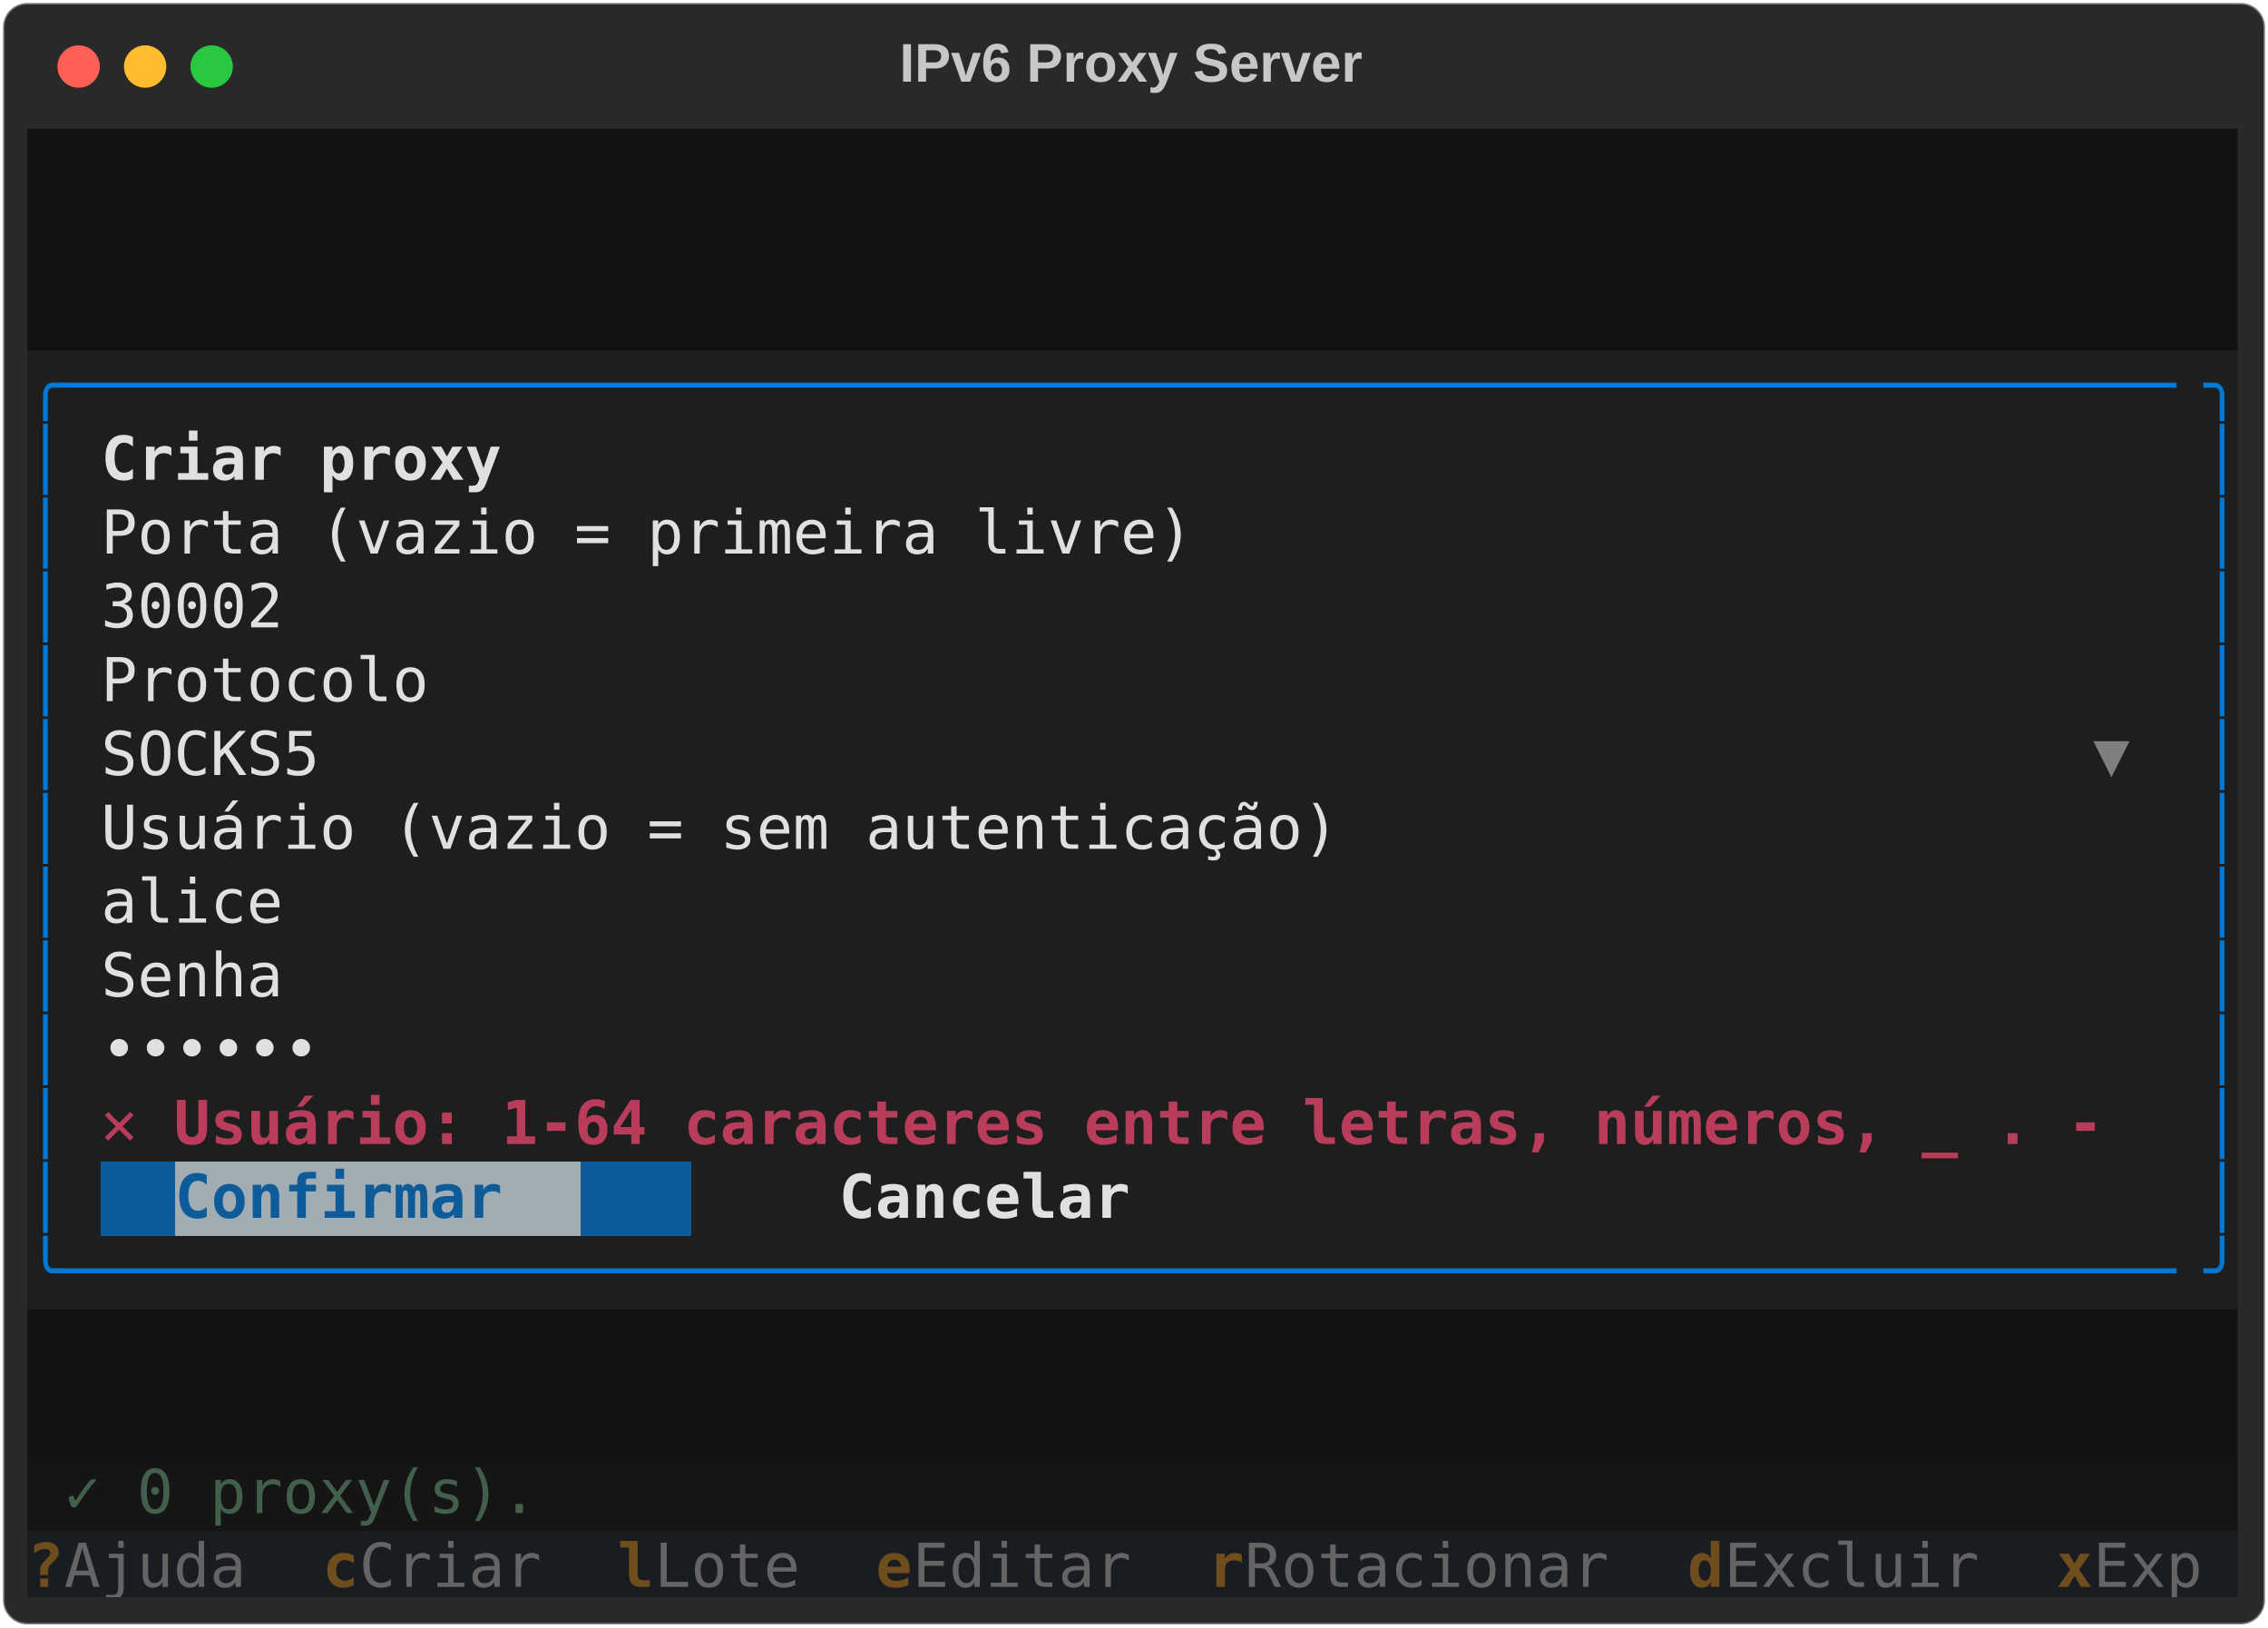
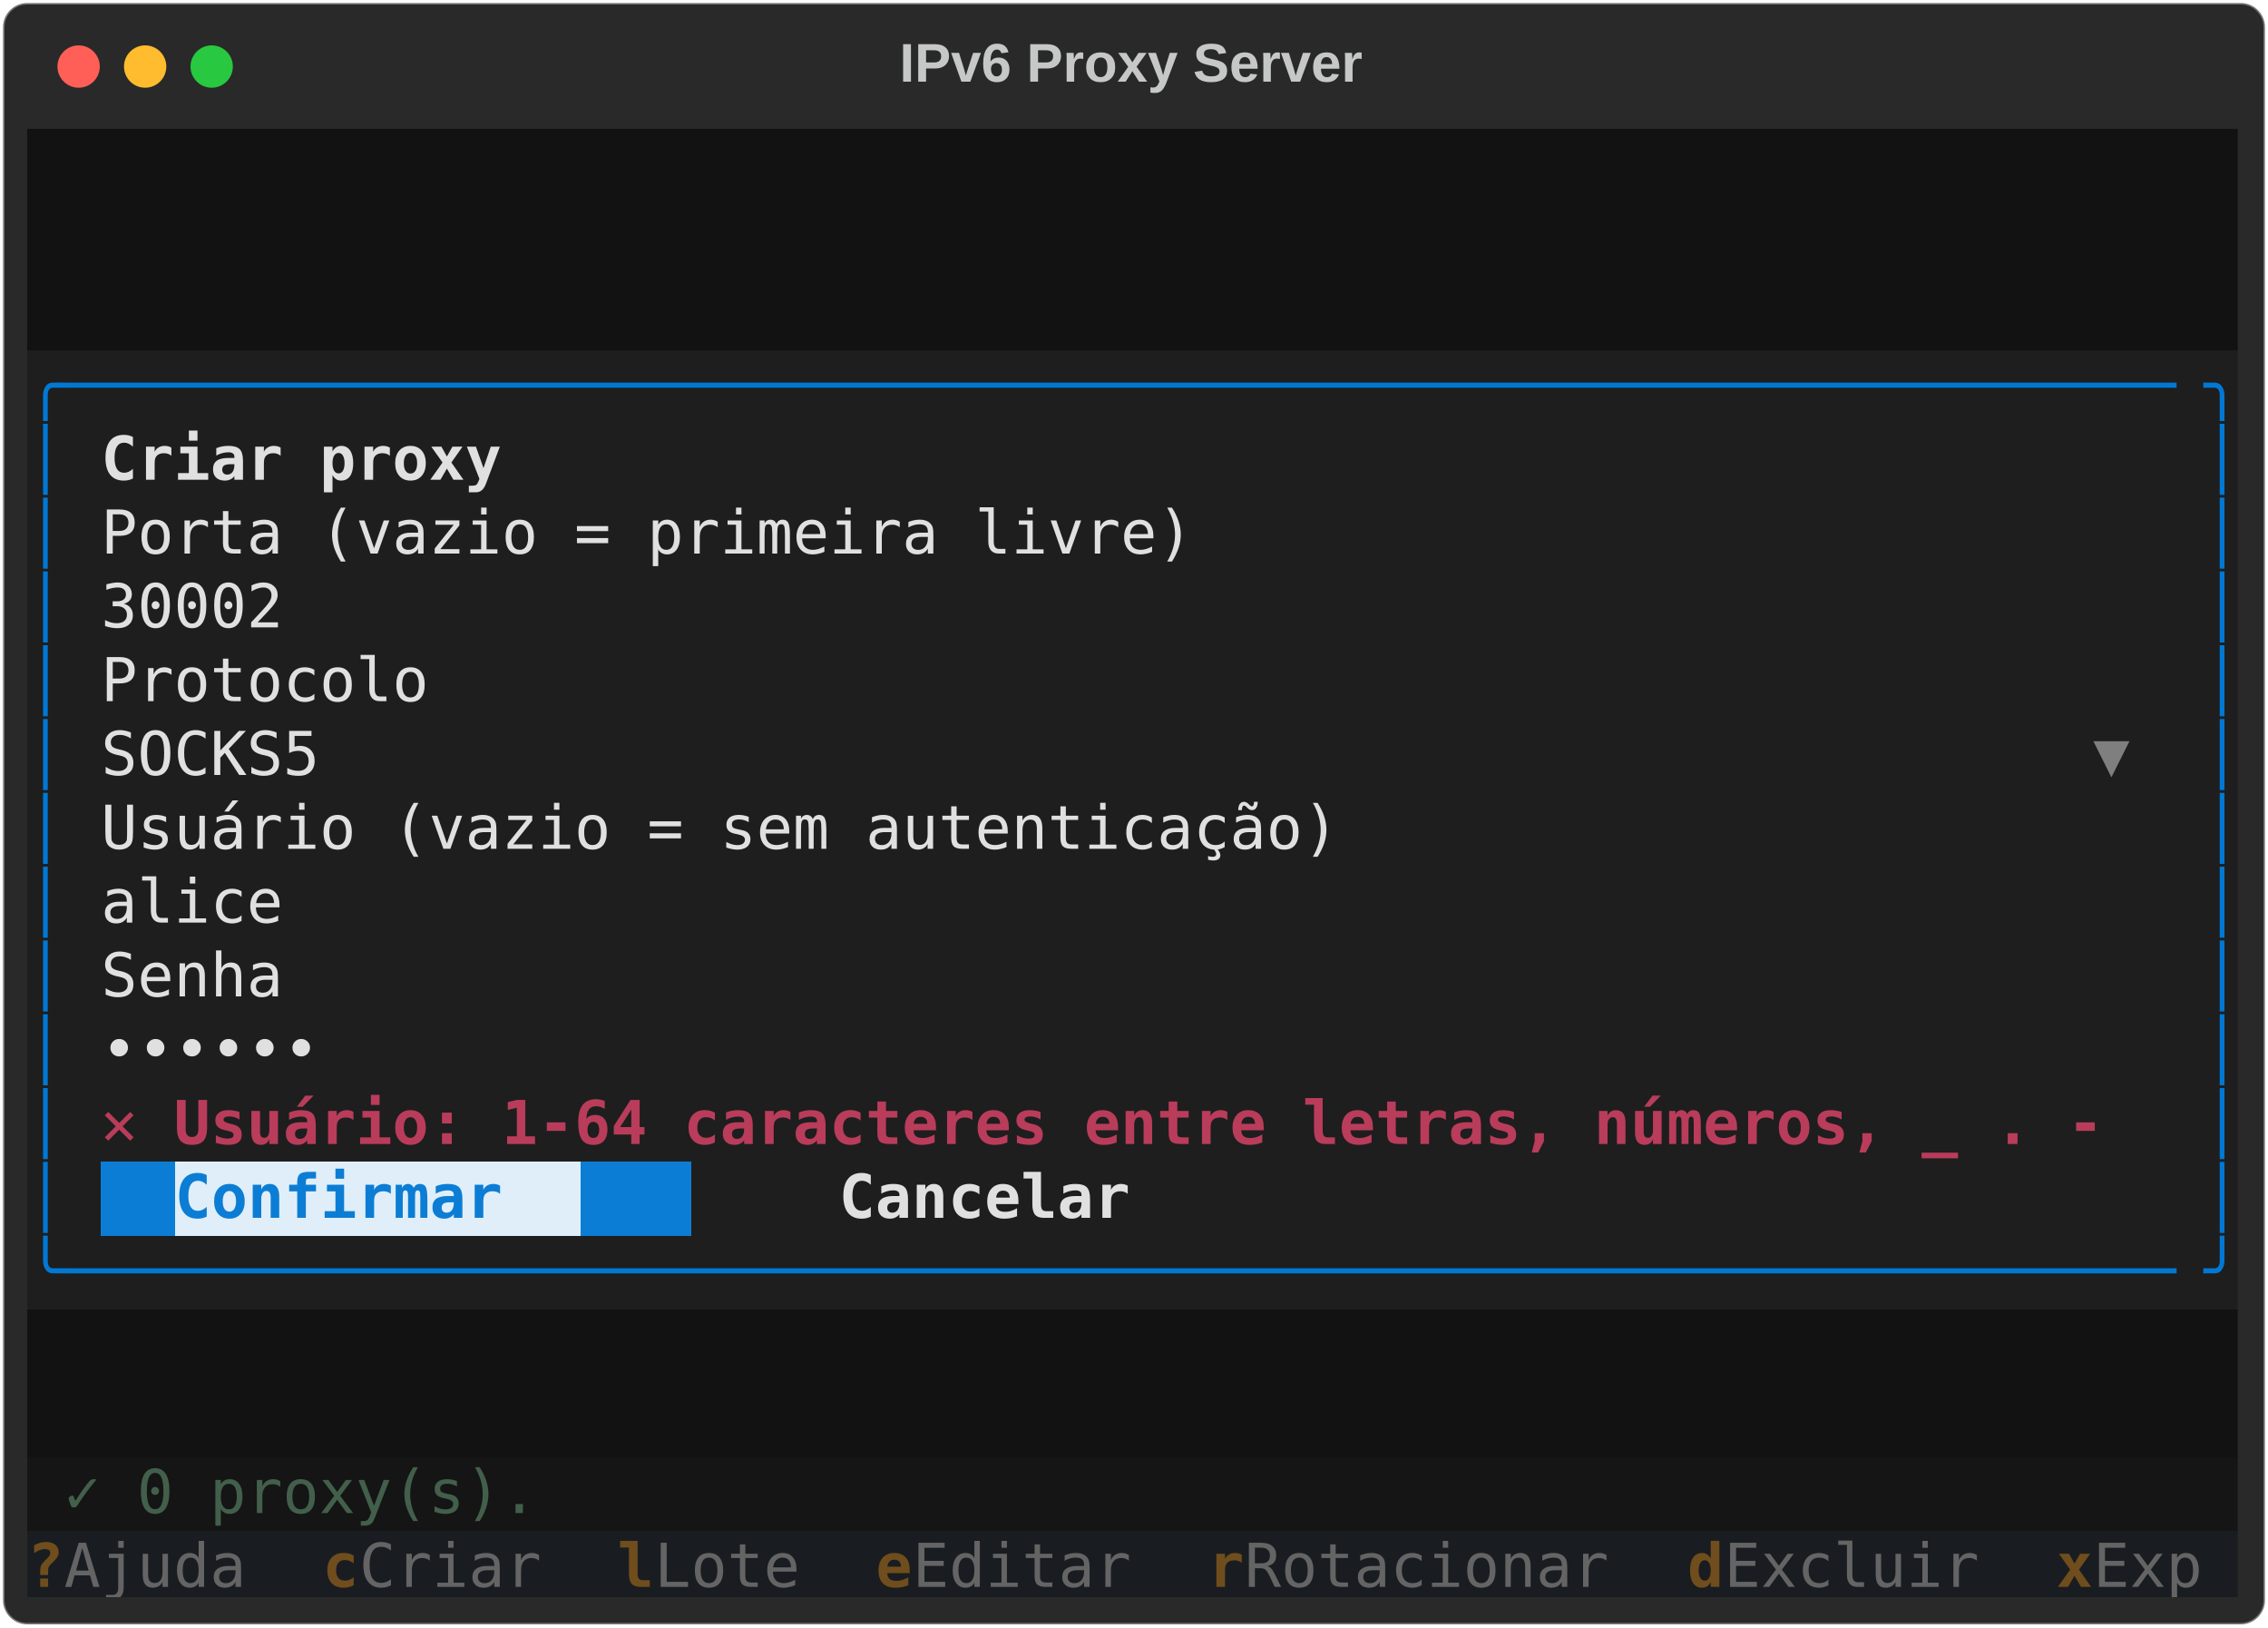
<svg xmlns="http://www.w3.org/2000/svg" class="rich-terminal" viewBox="0 0 750 538.0">
  <style>

    @font-face {
        font-family: "Fira Code";
        src: local("FiraCode-Regular"),
                url("https://cdnjs.cloudflare.com/ajax/libs/firacode/6.2.0/woff2/FiraCode-Regular.woff2") format("woff2"),
                url("https://cdnjs.cloudflare.com/ajax/libs/firacode/6.2.0/woff/FiraCode-Regular.woff") format("woff");
        font-style: normal;
        font-weight: 400;
    }
    @font-face {
        font-family: "Fira Code";
        src: local("FiraCode-Bold"),
                url("https://cdnjs.cloudflare.com/ajax/libs/firacode/6.2.0/woff2/FiraCode-Bold.woff2") format("woff2"),
                url("https://cdnjs.cloudflare.com/ajax/libs/firacode/6.2.0/woff/FiraCode-Bold.woff") format("woff");
        font-style: bold;
        font-weight: 700;
    }

-     .terminal-2261896025-matrix {
+     .terminal-2037435537-matrix {
        font-family: Fira Code, monospace;
        font-size: 20px;
        line-height: 24.4px;
        font-variant-east-asian: full-width;
    }

-     .terminal-2261896025-title {
+     .terminal-2037435537-title {
        font-size: 18px;
        font-weight: bold;
        font-family: arial;
    }

-     .terminal-2261896025-r1 { fill: #e0e0e0 }
- .terminal-2261896025-r2 { fill: #c5c8c6 }
- .terminal-2261896025-r3 { fill: #646464 }
- .terminal-2261896025-r4 { fill: #0178d4 }
- .terminal-2261896025-r5 { fill: #e0e0e0;font-weight: bold }
- .terminal-2261896025-r6 { fill: #7f7f7f }
- .terminal-2261896025-r7 { fill: #b93c5b;font-weight: bold }
- .terminal-2261896025-r8 { fill: #0d5c99;font-weight: bold }
- .terminal-2261896025-r9 { fill: #425f4b }
- .terminal-2261896025-r10 { fill: #704d1c;font-weight: bold }
+     .terminal-2037435537-r1 { fill: #e0e0e0 }
+ .terminal-2037435537-r2 { fill: #c5c8c6 }
+ .terminal-2037435537-r3 { fill: #646464 }
+ .terminal-2037435537-r4 { fill: #0178d4 }
+ .terminal-2037435537-r5 { fill: #e0e0e0;font-weight: bold }
+ .terminal-2037435537-r6 { fill: #7f7f7f }
+ .terminal-2037435537-r7 { fill: #b93c5b;font-weight: bold }
+ .terminal-2037435537-r8 { fill: #0c7dd4;font-weight: bold }
+ .terminal-2037435537-r9 { fill: #425f4b }
+ .terminal-2037435537-r10 { fill: #704d1c;font-weight: bold }
    </style>
  <defs>
-     <clipPath id="terminal-2261896025-clip-terminal">
+     <clipPath id="terminal-2037435537-clip-terminal">
      <rect x="0" y="0" width="731.0" height="487.0" />
    </clipPath>
-     <clipPath id="terminal-2261896025-line-0">
+     <clipPath id="terminal-2037435537-line-0">
      <rect x="0" y="1.5" width="732" height="24.65" />
    </clipPath>
-     <clipPath id="terminal-2261896025-line-1">
+     <clipPath id="terminal-2037435537-line-1">
      <rect x="0" y="25.9" width="732" height="24.65" />
    </clipPath>
-     <clipPath id="terminal-2261896025-line-2">
+     <clipPath id="terminal-2037435537-line-2">
      <rect x="0" y="50.3" width="732" height="24.65" />
    </clipPath>
-     <clipPath id="terminal-2261896025-line-3">
+     <clipPath id="terminal-2037435537-line-3">
      <rect x="0" y="74.7" width="732" height="24.65" />
    </clipPath>
-     <clipPath id="terminal-2261896025-line-4">
+     <clipPath id="terminal-2037435537-line-4">
      <rect x="0" y="99.1" width="732" height="24.65" />
    </clipPath>
-     <clipPath id="terminal-2261896025-line-5">
+     <clipPath id="terminal-2037435537-line-5">
      <rect x="0" y="123.5" width="732" height="24.65" />
    </clipPath>
-     <clipPath id="terminal-2261896025-line-6">
+     <clipPath id="terminal-2037435537-line-6">
      <rect x="0" y="147.9" width="732" height="24.65" />
    </clipPath>
-     <clipPath id="terminal-2261896025-line-7">
+     <clipPath id="terminal-2037435537-line-7">
      <rect x="0" y="172.3" width="732" height="24.65" />
    </clipPath>
-     <clipPath id="terminal-2261896025-line-8">
+     <clipPath id="terminal-2037435537-line-8">
      <rect x="0" y="196.7" width="732" height="24.65" />
    </clipPath>
-     <clipPath id="terminal-2261896025-line-9">
+     <clipPath id="terminal-2037435537-line-9">
      <rect x="0" y="221.1" width="732" height="24.65" />
    </clipPath>
-     <clipPath id="terminal-2261896025-line-10">
+     <clipPath id="terminal-2037435537-line-10">
      <rect x="0" y="245.5" width="732" height="24.65" />
    </clipPath>
-     <clipPath id="terminal-2261896025-line-11">
+     <clipPath id="terminal-2037435537-line-11">
      <rect x="0" y="269.9" width="732" height="24.65" />
    </clipPath>
-     <clipPath id="terminal-2261896025-line-12">
+     <clipPath id="terminal-2037435537-line-12">
      <rect x="0" y="294.3" width="732" height="24.65" />
    </clipPath>
-     <clipPath id="terminal-2261896025-line-13">
+     <clipPath id="terminal-2037435537-line-13">
      <rect x="0" y="318.7" width="732" height="24.65" />
    </clipPath>
-     <clipPath id="terminal-2261896025-line-14">
+     <clipPath id="terminal-2037435537-line-14">
      <rect x="0" y="343.1" width="732" height="24.65" />
    </clipPath>
-     <clipPath id="terminal-2261896025-line-15">
+     <clipPath id="terminal-2037435537-line-15">
      <rect x="0" y="367.5" width="732" height="24.65" />
    </clipPath>
-     <clipPath id="terminal-2261896025-line-16">
+     <clipPath id="terminal-2037435537-line-16">
      <rect x="0" y="391.9" width="732" height="24.65" />
    </clipPath>
-     <clipPath id="terminal-2261896025-line-17">
+     <clipPath id="terminal-2037435537-line-17">
      <rect x="0" y="416.3" width="732" height="24.65" />
    </clipPath>
-     <clipPath id="terminal-2261896025-line-18">
+     <clipPath id="terminal-2037435537-line-18">
      <rect x="0" y="440.7" width="732" height="24.65" />
    </clipPath>
  </defs>
  <rect fill="#292929" stroke="rgba(255,255,255,0.35)" stroke-width="1" x="1" y="1" width="748" height="536" rx="8" />
-   <text class="terminal-2261896025-title" fill="#c5c8c6" text-anchor="middle" x="374" y="27">IPv6 Proxy Server</text>
+   <text class="terminal-2037435537-title" fill="#c5c8c6" text-anchor="middle" x="374" y="27">IPv6 Proxy Server</text>
  <g transform="translate(26,22)">
    <circle cx="0" cy="0" r="7" fill="#ff5f57" />
    <circle cx="22" cy="0" r="7" fill="#febc2e" />
    <circle cx="44" cy="0" r="7" fill="#28c840" />
  </g>
-   <g transform="translate(9, 41)" clip-path="url(#terminal-2261896025-clip-terminal)">
+   <g transform="translate(9, 41)" clip-path="url(#terminal-2037435537-clip-terminal)">
    <rect fill="#121212" x="0" y="1.5" width="732" height="24.65" shape-rendering="crispEdges" />
    <rect fill="#121212" x="0" y="25.9" width="24.4" height="24.65" shape-rendering="crispEdges" />
    <rect fill="#121212" x="24.4" y="25.9" width="683.2" height="24.65" shape-rendering="crispEdges" />
    <rect fill="#121212" x="707.6" y="25.9" width="24.4" height="24.65" shape-rendering="crispEdges" />
    <rect fill="#121212" x="0" y="50.3" width="24.4" height="24.65" shape-rendering="crispEdges" />
    <rect fill="#121212" x="24.4" y="50.3" width="683.2" height="24.65" shape-rendering="crispEdges" />
    <rect fill="#121212" x="707.6" y="50.3" width="24.4" height="24.65" shape-rendering="crispEdges" />
    <rect fill="#1e1e1e" x="0" y="74.7" width="12.2" height="24.65" shape-rendering="crispEdges" />
    <rect fill="#1e1e1e" x="12.2" y="74.7" width="707.6" height="24.65" shape-rendering="crispEdges" />
    <rect fill="#1e1e1e" x="719.8" y="74.7" width="12.2" height="24.65" shape-rendering="crispEdges" />
    <rect fill="#1e1e1e" x="0" y="99.1" width="12.2" height="24.65" shape-rendering="crispEdges" />
    <rect fill="#1e1e1e" x="12.2" y="99.1" width="12.2" height="24.65" shape-rendering="crispEdges" />
    <rect fill="#1e1e1e" x="24.4" y="99.1" width="134.2" height="24.65" shape-rendering="crispEdges" />
    <rect fill="#1e1e1e" x="158.6" y="99.1" width="549" height="24.65" shape-rendering="crispEdges" />
    <rect fill="#1e1e1e" x="707.6" y="99.1" width="12.2" height="24.65" shape-rendering="crispEdges" />
    <rect fill="#1e1e1e" x="719.8" y="99.1" width="12.2" height="24.65" shape-rendering="crispEdges" />
    <rect fill="#1e1e1e" x="0" y="123.5" width="12.2" height="24.65" shape-rendering="crispEdges" />
    <rect fill="#1e1e1e" x="12.2" y="123.5" width="12.2" height="24.65" shape-rendering="crispEdges" />
    <rect fill="#1e1e1e" x="24.4" y="123.5" width="366" height="24.65" shape-rendering="crispEdges" />
    <rect fill="#1e1e1e" x="390.4" y="123.5" width="317.2" height="24.65" shape-rendering="crispEdges" />
    <rect fill="#1e1e1e" x="707.6" y="123.5" width="12.2" height="24.65" shape-rendering="crispEdges" />
    <rect fill="#1e1e1e" x="719.8" y="123.5" width="12.2" height="24.65" shape-rendering="crispEdges" />
    <rect fill="#1e1e1e" x="0" y="147.9" width="12.2" height="24.65" shape-rendering="crispEdges" />
    <rect fill="#1e1e1e" x="12.2" y="147.9" width="12.2" height="24.65" shape-rendering="crispEdges" />
    <rect fill="#1e1e1e" x="24.4" y="147.9" width="61" height="24.65" shape-rendering="crispEdges" />
    <rect fill="#1e1e1e" x="85.4" y="147.9" width="622.2" height="24.65" shape-rendering="crispEdges" />
    <rect fill="#1e1e1e" x="707.6" y="147.9" width="12.2" height="24.65" shape-rendering="crispEdges" />
    <rect fill="#1e1e1e" x="719.8" y="147.9" width="12.2" height="24.65" shape-rendering="crispEdges" />
    <rect fill="#1e1e1e" x="0" y="172.3" width="12.2" height="24.65" shape-rendering="crispEdges" />
    <rect fill="#1e1e1e" x="12.2" y="172.3" width="12.2" height="24.65" shape-rendering="crispEdges" />
    <rect fill="#1e1e1e" x="24.4" y="172.3" width="109.8" height="24.65" shape-rendering="crispEdges" />
    <rect fill="#1e1e1e" x="134.2" y="172.3" width="573.4" height="24.65" shape-rendering="crispEdges" />
    <rect fill="#1e1e1e" x="707.6" y="172.3" width="12.2" height="24.65" shape-rendering="crispEdges" />
    <rect fill="#1e1e1e" x="719.8" y="172.3" width="12.2" height="24.65" shape-rendering="crispEdges" />
    <rect fill="#1e1e1e" x="0" y="196.7" width="12.2" height="24.65" shape-rendering="crispEdges" />
    <rect fill="#1e1e1e" x="12.2" y="196.7" width="12.2" height="24.65" shape-rendering="crispEdges" />
    <rect fill="#1e1e1e" x="24.4" y="196.7" width="73.2" height="24.65" shape-rendering="crispEdges" />
    <rect fill="#1e1e1e" x="97.6" y="196.7" width="573.4" height="24.65" shape-rendering="crispEdges" />
    <rect fill="#1e1e1e" x="671" y="196.7" width="12.2" height="24.65" shape-rendering="crispEdges" />
    <rect fill="#1e1e1e" x="683.2" y="196.7" width="12.2" height="24.65" shape-rendering="crispEdges" />
    <rect fill="#1e1e1e" x="695.4" y="196.7" width="12.2" height="24.65" shape-rendering="crispEdges" />
    <rect fill="#1e1e1e" x="707.6" y="196.7" width="12.2" height="24.65" shape-rendering="crispEdges" />
    <rect fill="#1e1e1e" x="719.8" y="196.7" width="12.2" height="24.65" shape-rendering="crispEdges" />
    <rect fill="#1e1e1e" x="0" y="221.1" width="12.2" height="24.65" shape-rendering="crispEdges" />
    <rect fill="#1e1e1e" x="12.2" y="221.1" width="12.2" height="24.65" shape-rendering="crispEdges" />
    <rect fill="#1e1e1e" x="24.4" y="221.1" width="414.8" height="24.65" shape-rendering="crispEdges" />
    <rect fill="#1e1e1e" x="439.2" y="221.1" width="268.4" height="24.65" shape-rendering="crispEdges" />
    <rect fill="#1e1e1e" x="707.6" y="221.1" width="12.2" height="24.65" shape-rendering="crispEdges" />
    <rect fill="#1e1e1e" x="719.8" y="221.1" width="12.2" height="24.65" shape-rendering="crispEdges" />
    <rect fill="#1e1e1e" x="0" y="245.5" width="12.2" height="24.65" shape-rendering="crispEdges" />
    <rect fill="#1e1e1e" x="12.2" y="245.5" width="12.2" height="24.65" shape-rendering="crispEdges" />
    <rect fill="#1e1e1e" x="24.4" y="245.5" width="61" height="24.65" shape-rendering="crispEdges" />
    <rect fill="#1e1e1e" x="85.4" y="245.5" width="622.2" height="24.65" shape-rendering="crispEdges" />
    <rect fill="#1e1e1e" x="707.6" y="245.5" width="12.2" height="24.65" shape-rendering="crispEdges" />
    <rect fill="#1e1e1e" x="719.8" y="245.5" width="12.2" height="24.65" shape-rendering="crispEdges" />
    <rect fill="#1e1e1e" x="0" y="269.9" width="12.2" height="24.65" shape-rendering="crispEdges" />
    <rect fill="#1e1e1e" x="12.2" y="269.9" width="12.2" height="24.65" shape-rendering="crispEdges" />
    <rect fill="#1e1e1e" x="24.4" y="269.9" width="61" height="24.65" shape-rendering="crispEdges" />
    <rect fill="#1e1e1e" x="85.4" y="269.9" width="622.2" height="24.65" shape-rendering="crispEdges" />
    <rect fill="#1e1e1e" x="707.6" y="269.9" width="12.2" height="24.65" shape-rendering="crispEdges" />
    <rect fill="#1e1e1e" x="719.8" y="269.9" width="12.2" height="24.65" shape-rendering="crispEdges" />
    <rect fill="#1e1e1e" x="0" y="294.3" width="12.2" height="24.65" shape-rendering="crispEdges" />
    <rect fill="#1e1e1e" x="12.2" y="294.3" width="12.2" height="24.65" shape-rendering="crispEdges" />
    <rect fill="#1e1e1e" x="24.4" y="294.3" width="73.2" height="24.65" shape-rendering="crispEdges" />
    <rect fill="#1e1e1e" x="97.6" y="294.3" width="610" height="24.65" shape-rendering="crispEdges" />
    <rect fill="#1e1e1e" x="707.6" y="294.3" width="12.2" height="24.65" shape-rendering="crispEdges" />
    <rect fill="#1e1e1e" x="719.8" y="294.3" width="12.2" height="24.65" shape-rendering="crispEdges" />
    <rect fill="#1e1e1e" x="0" y="318.7" width="12.2" height="24.65" shape-rendering="crispEdges" />
    <rect fill="#1e1e1e" x="12.2" y="318.7" width="12.2" height="24.65" shape-rendering="crispEdges" />
    <rect fill="#1e1e1e" x="24.4" y="318.7" width="671" height="24.65" shape-rendering="crispEdges" />
    <rect fill="#1e1e1e" x="695.4" y="318.7" width="12.2" height="24.65" shape-rendering="crispEdges" />
    <rect fill="#1e1e1e" x="707.6" y="318.7" width="12.2" height="24.65" shape-rendering="crispEdges" />
    <rect fill="#1e1e1e" x="719.8" y="318.7" width="12.2" height="24.65" shape-rendering="crispEdges" />
    <rect fill="#1e1e1e" x="0" y="343.1" width="12.2" height="24.65" shape-rendering="crispEdges" />
    <rect fill="#1e1e1e" x="12.2" y="343.1" width="12.2" height="24.65" shape-rendering="crispEdges" />
-     <rect fill="#0d5c99" x="24.4" y="343.1" width="24.4" height="24.65" shape-rendering="crispEdges" />
-     <rect fill="#a1acb3" x="48.8" y="343.1" width="134.2" height="24.65" shape-rendering="crispEdges" />
-     <rect fill="#0d5c99" x="183" y="343.1" width="36.6" height="24.65" shape-rendering="crispEdges" />
+     <rect fill="#0c7dd4" x="24.4" y="343.1" width="24.4" height="24.65" shape-rendering="crispEdges" />
+     <rect fill="#dfeef9" x="48.8" y="343.1" width="134.2" height="24.65" shape-rendering="crispEdges" />
+     <rect fill="#0c7dd4" x="183" y="343.1" width="36.6" height="24.65" shape-rendering="crispEdges" />
    <rect fill="#1e1e1e" x="219.6" y="343.1" width="12.2" height="24.65" shape-rendering="crispEdges" />
    <rect fill="#1e1e1e" x="231.8" y="343.1" width="36.6" height="24.65" shape-rendering="crispEdges" />
    <rect fill="#1e1e1e" x="268.4" y="343.1" width="122" height="24.65" shape-rendering="crispEdges" />
    <rect fill="#1e1e1e" x="390.4" y="343.1" width="36.6" height="24.65" shape-rendering="crispEdges" />
    <rect fill="#1e1e1e" x="427" y="343.1" width="280.6" height="24.65" shape-rendering="crispEdges" />
    <rect fill="#1e1e1e" x="707.6" y="343.1" width="12.2" height="24.65" shape-rendering="crispEdges" />
    <rect fill="#1e1e1e" x="719.8" y="343.1" width="12.2" height="24.65" shape-rendering="crispEdges" />
    <rect fill="#1e1e1e" x="0" y="367.5" width="12.2" height="24.65" shape-rendering="crispEdges" />
    <rect fill="#1e1e1e" x="12.2" y="367.5" width="707.6" height="24.65" shape-rendering="crispEdges" />
    <rect fill="#1e1e1e" x="719.8" y="367.5" width="12.2" height="24.65" shape-rendering="crispEdges" />
    <rect fill="#121212" x="0" y="391.9" width="24.4" height="24.65" shape-rendering="crispEdges" />
    <rect fill="#121212" x="24.4" y="391.9" width="683.2" height="24.65" shape-rendering="crispEdges" />
    <rect fill="#121212" x="707.6" y="391.9" width="24.4" height="24.65" shape-rendering="crispEdges" />
    <rect fill="#121212" x="0" y="416.3" width="732" height="24.65" shape-rendering="crispEdges" />
    <rect fill="#151515" x="0" y="440.7" width="12.2" height="24.65" shape-rendering="crispEdges" />
    <rect fill="#151515" x="12.2" y="440.7" width="158.6" height="24.65" shape-rendering="crispEdges" />
    <rect fill="#151515" x="170.8" y="440.7" width="549" height="24.65" shape-rendering="crispEdges" />
    <rect fill="#151515" x="719.8" y="440.7" width="12.2" height="24.65" shape-rendering="crispEdges" />
    <rect fill="#191d21" x="0" y="465.1" width="12.2" height="24.65" shape-rendering="crispEdges" />
    <rect fill="#191d21" x="12.2" y="465.1" width="73.2" height="24.65" shape-rendering="crispEdges" />
    <rect fill="#191d21" x="85.4" y="465.1" width="12.2" height="24.65" shape-rendering="crispEdges" />
    <rect fill="#191d21" x="97.6" y="465.1" width="12.2" height="24.65" shape-rendering="crispEdges" />
    <rect fill="#191d21" x="109.8" y="465.1" width="73.2" height="24.65" shape-rendering="crispEdges" />
    <rect fill="#191d21" x="183" y="465.1" width="12.2" height="24.65" shape-rendering="crispEdges" />
    <rect fill="#191d21" x="195.2" y="465.1" width="12.2" height="24.65" shape-rendering="crispEdges" />
    <rect fill="#191d21" x="207.4" y="465.1" width="61" height="24.65" shape-rendering="crispEdges" />
    <rect fill="#191d21" x="268.4" y="465.1" width="12.2" height="24.65" shape-rendering="crispEdges" />
    <rect fill="#191d21" x="280.6" y="465.1" width="12.2" height="24.65" shape-rendering="crispEdges" />
    <rect fill="#191d21" x="292.8" y="465.1" width="85.4" height="24.65" shape-rendering="crispEdges" />
    <rect fill="#191d21" x="378.2" y="465.1" width="12.2" height="24.65" shape-rendering="crispEdges" />
    <rect fill="#191d21" x="390.4" y="465.1" width="12.2" height="24.65" shape-rendering="crispEdges" />
    <rect fill="#191d21" x="402.6" y="465.1" width="134.2" height="24.65" shape-rendering="crispEdges" />
    <rect fill="#191d21" x="536.8" y="465.1" width="12.2" height="24.65" shape-rendering="crispEdges" />
    <rect fill="#191d21" x="549" y="465.1" width="12.2" height="24.65" shape-rendering="crispEdges" />
    <rect fill="#191d21" x="561.2" y="465.1" width="97.6" height="24.65" shape-rendering="crispEdges" />
    <rect fill="#191d21" x="658.8" y="465.1" width="12.2" height="24.65" shape-rendering="crispEdges" />
    <rect fill="#191d21" x="671" y="465.1" width="12.2" height="24.65" shape-rendering="crispEdges" />
    <rect fill="#191d21" x="683.2" y="465.1" width="48.8" height="24.65" shape-rendering="crispEdges" />
-     <g class="terminal-2261896025-matrix">
-       <text class="terminal-2261896025-r2" x="732" y="20" textLength="12.2" clip-path="url(#terminal-2261896025-line-0)">
- </text>
-       <text class="terminal-2261896025-r2" x="732" y="44.4" textLength="12.2" clip-path="url(#terminal-2261896025-line-1)">
- </text>
-       <text class="terminal-2261896025-r2" x="732" y="68.8" textLength="12.2" clip-path="url(#terminal-2261896025-line-2)">
- </text>
-       <text class="terminal-2261896025-r4" x="0" y="93.2" textLength="12.2" clip-path="url(#terminal-2261896025-line-3)">╭</text>
-       <text class="terminal-2261896025-r4" x="12.2" y="93.2" textLength="707.6" clip-path="url(#terminal-2261896025-line-3)">──────────────────────────────────────────────────────────</text>
-       <text class="terminal-2261896025-r4" x="719.8" y="93.2" textLength="12.2" clip-path="url(#terminal-2261896025-line-3)">╮</text>
-       <text class="terminal-2261896025-r2" x="732" y="93.2" textLength="12.2" clip-path="url(#terminal-2261896025-line-3)">
- </text>
-       <text class="terminal-2261896025-r4" x="0" y="117.6" textLength="12.2" clip-path="url(#terminal-2261896025-line-4)">│</text>
-       <text class="terminal-2261896025-r5" x="24.4" y="117.6" textLength="134.2" clip-path="url(#terminal-2261896025-line-4)">Criar proxy</text>
-       <text class="terminal-2261896025-r4" x="719.8" y="117.6" textLength="12.2" clip-path="url(#terminal-2261896025-line-4)">│</text>
-       <text class="terminal-2261896025-r2" x="732" y="117.6" textLength="12.2" clip-path="url(#terminal-2261896025-line-4)">
- </text>
-       <text class="terminal-2261896025-r4" x="0" y="142" textLength="12.2" clip-path="url(#terminal-2261896025-line-5)">│</text>
-       <text class="terminal-2261896025-r1" x="24.4" y="142" textLength="366" clip-path="url(#terminal-2261896025-line-5)">Porta (vazio = primeira livre)</text>
-       <text class="terminal-2261896025-r4" x="719.8" y="142" textLength="12.2" clip-path="url(#terminal-2261896025-line-5)">│</text>
-       <text class="terminal-2261896025-r2" x="732" y="142" textLength="12.2" clip-path="url(#terminal-2261896025-line-5)">
- </text>
-       <text class="terminal-2261896025-r4" x="0" y="166.4" textLength="12.2" clip-path="url(#terminal-2261896025-line-6)">│</text>
-       <text class="terminal-2261896025-r1" x="24.4" y="166.4" textLength="61" clip-path="url(#terminal-2261896025-line-6)">30002</text>
-       <text class="terminal-2261896025-r4" x="719.8" y="166.4" textLength="12.2" clip-path="url(#terminal-2261896025-line-6)">│</text>
-       <text class="terminal-2261896025-r2" x="732" y="166.4" textLength="12.2" clip-path="url(#terminal-2261896025-line-6)">
- </text>
-       <text class="terminal-2261896025-r4" x="0" y="190.8" textLength="12.2" clip-path="url(#terminal-2261896025-line-7)">│</text>
-       <text class="terminal-2261896025-r1" x="24.4" y="190.8" textLength="109.8" clip-path="url(#terminal-2261896025-line-7)">Protocolo</text>
-       <text class="terminal-2261896025-r4" x="719.8" y="190.8" textLength="12.2" clip-path="url(#terminal-2261896025-line-7)">│</text>
-       <text class="terminal-2261896025-r2" x="732" y="190.8" textLength="12.2" clip-path="url(#terminal-2261896025-line-7)">
- </text>
-       <text class="terminal-2261896025-r4" x="0" y="215.2" textLength="12.2" clip-path="url(#terminal-2261896025-line-8)">│</text>
-       <text class="terminal-2261896025-r1" x="24.4" y="215.2" textLength="73.2" clip-path="url(#terminal-2261896025-line-8)">SOCKS5</text>
-       <text class="terminal-2261896025-r6" x="683.2" y="215.2" textLength="12.2" clip-path="url(#terminal-2261896025-line-8)">▼</text>
-       <text class="terminal-2261896025-r4" x="719.8" y="215.2" textLength="12.2" clip-path="url(#terminal-2261896025-line-8)">│</text>
-       <text class="terminal-2261896025-r2" x="732" y="215.2" textLength="12.2" clip-path="url(#terminal-2261896025-line-8)">
- </text>
-       <text class="terminal-2261896025-r4" x="0" y="239.6" textLength="12.2" clip-path="url(#terminal-2261896025-line-9)">│</text>
-       <text class="terminal-2261896025-r1" x="24.4" y="239.6" textLength="414.8" clip-path="url(#terminal-2261896025-line-9)">Usuário (vazio = sem autenticação)</text>
-       <text class="terminal-2261896025-r4" x="719.8" y="239.6" textLength="12.2" clip-path="url(#terminal-2261896025-line-9)">│</text>
-       <text class="terminal-2261896025-r2" x="732" y="239.6" textLength="12.2" clip-path="url(#terminal-2261896025-line-9)">
- </text>
-       <text class="terminal-2261896025-r4" x="0" y="264" textLength="12.2" clip-path="url(#terminal-2261896025-line-10)">│</text>
-       <text class="terminal-2261896025-r1" x="24.4" y="264" textLength="61" clip-path="url(#terminal-2261896025-line-10)">alice</text>
-       <text class="terminal-2261896025-r4" x="719.8" y="264" textLength="12.2" clip-path="url(#terminal-2261896025-line-10)">│</text>
-       <text class="terminal-2261896025-r2" x="732" y="264" textLength="12.2" clip-path="url(#terminal-2261896025-line-10)">
- </text>
-       <text class="terminal-2261896025-r4" x="0" y="288.4" textLength="12.2" clip-path="url(#terminal-2261896025-line-11)">│</text>
-       <text class="terminal-2261896025-r1" x="24.4" y="288.4" textLength="61" clip-path="url(#terminal-2261896025-line-11)">Senha</text>
-       <text class="terminal-2261896025-r4" x="719.8" y="288.4" textLength="12.2" clip-path="url(#terminal-2261896025-line-11)">│</text>
-       <text class="terminal-2261896025-r2" x="732" y="288.4" textLength="12.2" clip-path="url(#terminal-2261896025-line-11)">
- </text>
-       <text class="terminal-2261896025-r4" x="0" y="312.8" textLength="12.2" clip-path="url(#terminal-2261896025-line-12)">│</text>
-       <text class="terminal-2261896025-r1" x="24.4" y="312.8" textLength="73.2" clip-path="url(#terminal-2261896025-line-12)">••••••</text>
-       <text class="terminal-2261896025-r4" x="719.8" y="312.8" textLength="12.2" clip-path="url(#terminal-2261896025-line-12)">│</text>
-       <text class="terminal-2261896025-r2" x="732" y="312.8" textLength="12.2" clip-path="url(#terminal-2261896025-line-12)">
- </text>
-       <text class="terminal-2261896025-r4" x="0" y="337.2" textLength="12.2" clip-path="url(#terminal-2261896025-line-13)">│</text>
-       <text class="terminal-2261896025-r7" x="24.4" y="337.2" textLength="671" clip-path="url(#terminal-2261896025-line-13)">✕ Usuário: 1-64 caracteres entre letras, números, _ . -</text>
-       <text class="terminal-2261896025-r4" x="719.8" y="337.2" textLength="12.2" clip-path="url(#terminal-2261896025-line-13)">│</text>
-       <text class="terminal-2261896025-r2" x="732" y="337.2" textLength="12.2" clip-path="url(#terminal-2261896025-line-13)">
- </text>
-       <text class="terminal-2261896025-r4" x="0" y="361.6" textLength="12.2" clip-path="url(#terminal-2261896025-line-14)">│</text>
-       <text class="terminal-2261896025-r8" x="48.8" y="361.6" textLength="134.2" clip-path="url(#terminal-2261896025-line-14)"> Confirmar </text>
-       <text class="terminal-2261896025-r5" x="268.4" y="361.6" textLength="122" clip-path="url(#terminal-2261896025-line-14)"> Cancelar </text>
-       <text class="terminal-2261896025-r4" x="719.8" y="361.6" textLength="12.2" clip-path="url(#terminal-2261896025-line-14)">│</text>
-       <text class="terminal-2261896025-r2" x="732" y="361.6" textLength="12.2" clip-path="url(#terminal-2261896025-line-14)">
- </text>
-       <text class="terminal-2261896025-r4" x="0" y="386" textLength="12.2" clip-path="url(#terminal-2261896025-line-15)">╰</text>
-       <text class="terminal-2261896025-r4" x="12.2" y="386" textLength="707.6" clip-path="url(#terminal-2261896025-line-15)">──────────────────────────────────────────────────────────</text>
-       <text class="terminal-2261896025-r4" x="719.8" y="386" textLength="12.2" clip-path="url(#terminal-2261896025-line-15)">╯</text>
-       <text class="terminal-2261896025-r2" x="732" y="386" textLength="12.2" clip-path="url(#terminal-2261896025-line-15)">
- </text>
-       <text class="terminal-2261896025-r2" x="732" y="410.4" textLength="12.2" clip-path="url(#terminal-2261896025-line-16)">
- </text>
-       <text class="terminal-2261896025-r2" x="732" y="434.8" textLength="12.2" clip-path="url(#terminal-2261896025-line-17)">
- </text>
-       <text class="terminal-2261896025-r9" x="12.2" y="459.2" textLength="158.6" clip-path="url(#terminal-2261896025-line-18)">✓ 0 proxy(s).</text>
-       <text class="terminal-2261896025-r2" x="732" y="459.2" textLength="12.2" clip-path="url(#terminal-2261896025-line-18)">
- </text>
-       <text class="terminal-2261896025-r10" x="0" y="483.6" textLength="12.2" clip-path="url(#terminal-2261896025-line-19)">?</text>
-       <text class="terminal-2261896025-r3" x="12.2" y="483.6" textLength="73.2" clip-path="url(#terminal-2261896025-line-19)"> Ajuda</text>
-       <text class="terminal-2261896025-r10" x="97.6" y="483.6" textLength="12.2" clip-path="url(#terminal-2261896025-line-19)">c</text>
-       <text class="terminal-2261896025-r3" x="109.8" y="483.6" textLength="73.2" clip-path="url(#terminal-2261896025-line-19)"> Criar</text>
-       <text class="terminal-2261896025-r10" x="195.2" y="483.6" textLength="12.2" clip-path="url(#terminal-2261896025-line-19)">l</text>
-       <text class="terminal-2261896025-r3" x="207.4" y="483.6" textLength="61" clip-path="url(#terminal-2261896025-line-19)"> Lote</text>
-       <text class="terminal-2261896025-r10" x="280.6" y="483.6" textLength="12.2" clip-path="url(#terminal-2261896025-line-19)">e</text>
-       <text class="terminal-2261896025-r3" x="292.8" y="483.6" textLength="85.4" clip-path="url(#terminal-2261896025-line-19)"> Editar</text>
-       <text class="terminal-2261896025-r10" x="390.4" y="483.6" textLength="12.2" clip-path="url(#terminal-2261896025-line-19)">r</text>
-       <text class="terminal-2261896025-r3" x="402.6" y="483.6" textLength="134.2" clip-path="url(#terminal-2261896025-line-19)"> Rotacionar</text>
-       <text class="terminal-2261896025-r10" x="549" y="483.6" textLength="12.2" clip-path="url(#terminal-2261896025-line-19)">d</text>
-       <text class="terminal-2261896025-r3" x="561.2" y="483.6" textLength="97.6" clip-path="url(#terminal-2261896025-line-19)"> Excluir</text>
-       <text class="terminal-2261896025-r10" x="671" y="483.6" textLength="12.2" clip-path="url(#terminal-2261896025-line-19)">x</text>
-       <text class="terminal-2261896025-r3" x="683.2" y="483.6" textLength="48.8" clip-path="url(#terminal-2261896025-line-19)"> Exp</text>
+     <g class="terminal-2037435537-matrix">
+       <text class="terminal-2037435537-r2" x="732" y="20" textLength="12.2" clip-path="url(#terminal-2037435537-line-0)">
+ </text>
+       <text class="terminal-2037435537-r2" x="732" y="44.4" textLength="12.2" clip-path="url(#terminal-2037435537-line-1)">
+ </text>
+       <text class="terminal-2037435537-r2" x="732" y="68.8" textLength="12.2" clip-path="url(#terminal-2037435537-line-2)">
+ </text>
+       <text class="terminal-2037435537-r4" x="0" y="93.2" textLength="12.2" clip-path="url(#terminal-2037435537-line-3)">╭</text>
+       <text class="terminal-2037435537-r4" x="12.2" y="93.2" textLength="707.6" clip-path="url(#terminal-2037435537-line-3)">──────────────────────────────────────────────────────────</text>
+       <text class="terminal-2037435537-r4" x="719.8" y="93.2" textLength="12.2" clip-path="url(#terminal-2037435537-line-3)">╮</text>
+       <text class="terminal-2037435537-r2" x="732" y="93.2" textLength="12.2" clip-path="url(#terminal-2037435537-line-3)">
+ </text>
+       <text class="terminal-2037435537-r4" x="0" y="117.6" textLength="12.2" clip-path="url(#terminal-2037435537-line-4)">│</text>
+       <text class="terminal-2037435537-r5" x="24.4" y="117.6" textLength="134.2" clip-path="url(#terminal-2037435537-line-4)">Criar proxy</text>
+       <text class="terminal-2037435537-r4" x="719.8" y="117.6" textLength="12.2" clip-path="url(#terminal-2037435537-line-4)">│</text>
+       <text class="terminal-2037435537-r2" x="732" y="117.6" textLength="12.2" clip-path="url(#terminal-2037435537-line-4)">
+ </text>
+       <text class="terminal-2037435537-r4" x="0" y="142" textLength="12.2" clip-path="url(#terminal-2037435537-line-5)">│</text>
+       <text class="terminal-2037435537-r1" x="24.4" y="142" textLength="366" clip-path="url(#terminal-2037435537-line-5)">Porta (vazio = primeira livre)</text>
+       <text class="terminal-2037435537-r4" x="719.8" y="142" textLength="12.2" clip-path="url(#terminal-2037435537-line-5)">│</text>
+       <text class="terminal-2037435537-r2" x="732" y="142" textLength="12.2" clip-path="url(#terminal-2037435537-line-5)">
+ </text>
+       <text class="terminal-2037435537-r4" x="0" y="166.4" textLength="12.2" clip-path="url(#terminal-2037435537-line-6)">│</text>
+       <text class="terminal-2037435537-r1" x="24.4" y="166.4" textLength="61" clip-path="url(#terminal-2037435537-line-6)">30002</text>
+       <text class="terminal-2037435537-r4" x="719.8" y="166.4" textLength="12.2" clip-path="url(#terminal-2037435537-line-6)">│</text>
+       <text class="terminal-2037435537-r2" x="732" y="166.4" textLength="12.2" clip-path="url(#terminal-2037435537-line-6)">
+ </text>
+       <text class="terminal-2037435537-r4" x="0" y="190.8" textLength="12.2" clip-path="url(#terminal-2037435537-line-7)">│</text>
+       <text class="terminal-2037435537-r1" x="24.4" y="190.8" textLength="109.8" clip-path="url(#terminal-2037435537-line-7)">Protocolo</text>
+       <text class="terminal-2037435537-r4" x="719.8" y="190.8" textLength="12.2" clip-path="url(#terminal-2037435537-line-7)">│</text>
+       <text class="terminal-2037435537-r2" x="732" y="190.8" textLength="12.2" clip-path="url(#terminal-2037435537-line-7)">
+ </text>
+       <text class="terminal-2037435537-r4" x="0" y="215.2" textLength="12.2" clip-path="url(#terminal-2037435537-line-8)">│</text>
+       <text class="terminal-2037435537-r1" x="24.4" y="215.2" textLength="73.2" clip-path="url(#terminal-2037435537-line-8)">SOCKS5</text>
+       <text class="terminal-2037435537-r6" x="683.2" y="215.2" textLength="12.2" clip-path="url(#terminal-2037435537-line-8)">▼</text>
+       <text class="terminal-2037435537-r4" x="719.8" y="215.2" textLength="12.2" clip-path="url(#terminal-2037435537-line-8)">│</text>
+       <text class="terminal-2037435537-r2" x="732" y="215.2" textLength="12.2" clip-path="url(#terminal-2037435537-line-8)">
+ </text>
+       <text class="terminal-2037435537-r4" x="0" y="239.6" textLength="12.2" clip-path="url(#terminal-2037435537-line-9)">│</text>
+       <text class="terminal-2037435537-r1" x="24.4" y="239.6" textLength="414.8" clip-path="url(#terminal-2037435537-line-9)">Usuário (vazio = sem autenticação)</text>
+       <text class="terminal-2037435537-r4" x="719.8" y="239.6" textLength="12.2" clip-path="url(#terminal-2037435537-line-9)">│</text>
+       <text class="terminal-2037435537-r2" x="732" y="239.6" textLength="12.2" clip-path="url(#terminal-2037435537-line-9)">
+ </text>
+       <text class="terminal-2037435537-r4" x="0" y="264" textLength="12.2" clip-path="url(#terminal-2037435537-line-10)">│</text>
+       <text class="terminal-2037435537-r1" x="24.4" y="264" textLength="61" clip-path="url(#terminal-2037435537-line-10)">alice</text>
+       <text class="terminal-2037435537-r4" x="719.8" y="264" textLength="12.2" clip-path="url(#terminal-2037435537-line-10)">│</text>
+       <text class="terminal-2037435537-r2" x="732" y="264" textLength="12.2" clip-path="url(#terminal-2037435537-line-10)">
+ </text>
+       <text class="terminal-2037435537-r4" x="0" y="288.4" textLength="12.2" clip-path="url(#terminal-2037435537-line-11)">│</text>
+       <text class="terminal-2037435537-r1" x="24.4" y="288.4" textLength="61" clip-path="url(#terminal-2037435537-line-11)">Senha</text>
+       <text class="terminal-2037435537-r4" x="719.8" y="288.4" textLength="12.2" clip-path="url(#terminal-2037435537-line-11)">│</text>
+       <text class="terminal-2037435537-r2" x="732" y="288.4" textLength="12.2" clip-path="url(#terminal-2037435537-line-11)">
+ </text>
+       <text class="terminal-2037435537-r4" x="0" y="312.8" textLength="12.2" clip-path="url(#terminal-2037435537-line-12)">│</text>
+       <text class="terminal-2037435537-r1" x="24.4" y="312.8" textLength="73.2" clip-path="url(#terminal-2037435537-line-12)">••••••</text>
+       <text class="terminal-2037435537-r4" x="719.8" y="312.8" textLength="12.2" clip-path="url(#terminal-2037435537-line-12)">│</text>
+       <text class="terminal-2037435537-r2" x="732" y="312.8" textLength="12.2" clip-path="url(#terminal-2037435537-line-12)">
+ </text>
+       <text class="terminal-2037435537-r4" x="0" y="337.2" textLength="12.2" clip-path="url(#terminal-2037435537-line-13)">│</text>
+       <text class="terminal-2037435537-r7" x="24.4" y="337.2" textLength="671" clip-path="url(#terminal-2037435537-line-13)">✕ Usuário: 1-64 caracteres entre letras, números, _ . -</text>
+       <text class="terminal-2037435537-r4" x="719.8" y="337.2" textLength="12.2" clip-path="url(#terminal-2037435537-line-13)">│</text>
+       <text class="terminal-2037435537-r2" x="732" y="337.2" textLength="12.2" clip-path="url(#terminal-2037435537-line-13)">
+ </text>
+       <text class="terminal-2037435537-r4" x="0" y="361.6" textLength="12.2" clip-path="url(#terminal-2037435537-line-14)">│</text>
+       <text class="terminal-2037435537-r8" x="48.8" y="361.6" textLength="134.2" clip-path="url(#terminal-2037435537-line-14)"> Confirmar </text>
+       <text class="terminal-2037435537-r5" x="268.4" y="361.6" textLength="122" clip-path="url(#terminal-2037435537-line-14)"> Cancelar </text>
+       <text class="terminal-2037435537-r4" x="719.8" y="361.6" textLength="12.2" clip-path="url(#terminal-2037435537-line-14)">│</text>
+       <text class="terminal-2037435537-r2" x="732" y="361.6" textLength="12.2" clip-path="url(#terminal-2037435537-line-14)">
+ </text>
+       <text class="terminal-2037435537-r4" x="0" y="386" textLength="12.2" clip-path="url(#terminal-2037435537-line-15)">╰</text>
+       <text class="terminal-2037435537-r4" x="12.2" y="386" textLength="707.6" clip-path="url(#terminal-2037435537-line-15)">──────────────────────────────────────────────────────────</text>
+       <text class="terminal-2037435537-r4" x="719.8" y="386" textLength="12.2" clip-path="url(#terminal-2037435537-line-15)">╯</text>
+       <text class="terminal-2037435537-r2" x="732" y="386" textLength="12.2" clip-path="url(#terminal-2037435537-line-15)">
+ </text>
+       <text class="terminal-2037435537-r2" x="732" y="410.4" textLength="12.2" clip-path="url(#terminal-2037435537-line-16)">
+ </text>
+       <text class="terminal-2037435537-r2" x="732" y="434.8" textLength="12.2" clip-path="url(#terminal-2037435537-line-17)">
+ </text>
+       <text class="terminal-2037435537-r9" x="12.2" y="459.2" textLength="158.6" clip-path="url(#terminal-2037435537-line-18)">✓ 0 proxy(s).</text>
+       <text class="terminal-2037435537-r2" x="732" y="459.2" textLength="12.2" clip-path="url(#terminal-2037435537-line-18)">
+ </text>
+       <text class="terminal-2037435537-r10" x="0" y="483.6" textLength="12.2" clip-path="url(#terminal-2037435537-line-19)">?</text>
+       <text class="terminal-2037435537-r3" x="12.2" y="483.6" textLength="73.2" clip-path="url(#terminal-2037435537-line-19)"> Ajuda</text>
+       <text class="terminal-2037435537-r10" x="97.6" y="483.6" textLength="12.2" clip-path="url(#terminal-2037435537-line-19)">c</text>
+       <text class="terminal-2037435537-r3" x="109.8" y="483.6" textLength="73.2" clip-path="url(#terminal-2037435537-line-19)"> Criar</text>
+       <text class="terminal-2037435537-r10" x="195.2" y="483.6" textLength="12.2" clip-path="url(#terminal-2037435537-line-19)">l</text>
+       <text class="terminal-2037435537-r3" x="207.4" y="483.6" textLength="61" clip-path="url(#terminal-2037435537-line-19)"> Lote</text>
+       <text class="terminal-2037435537-r10" x="280.6" y="483.6" textLength="12.2" clip-path="url(#terminal-2037435537-line-19)">e</text>
+       <text class="terminal-2037435537-r3" x="292.8" y="483.6" textLength="85.4" clip-path="url(#terminal-2037435537-line-19)"> Editar</text>
+       <text class="terminal-2037435537-r10" x="390.4" y="483.6" textLength="12.2" clip-path="url(#terminal-2037435537-line-19)">r</text>
+       <text class="terminal-2037435537-r3" x="402.6" y="483.6" textLength="134.2" clip-path="url(#terminal-2037435537-line-19)"> Rotacionar</text>
+       <text class="terminal-2037435537-r10" x="549" y="483.6" textLength="12.2" clip-path="url(#terminal-2037435537-line-19)">d</text>
+       <text class="terminal-2037435537-r3" x="561.2" y="483.6" textLength="97.6" clip-path="url(#terminal-2037435537-line-19)"> Excluir</text>
+       <text class="terminal-2037435537-r10" x="671" y="483.6" textLength="12.2" clip-path="url(#terminal-2037435537-line-19)">x</text>
+       <text class="terminal-2037435537-r3" x="683.2" y="483.6" textLength="48.8" clip-path="url(#terminal-2037435537-line-19)"> Exp</text>
    </g>
  </g>
</svg>
